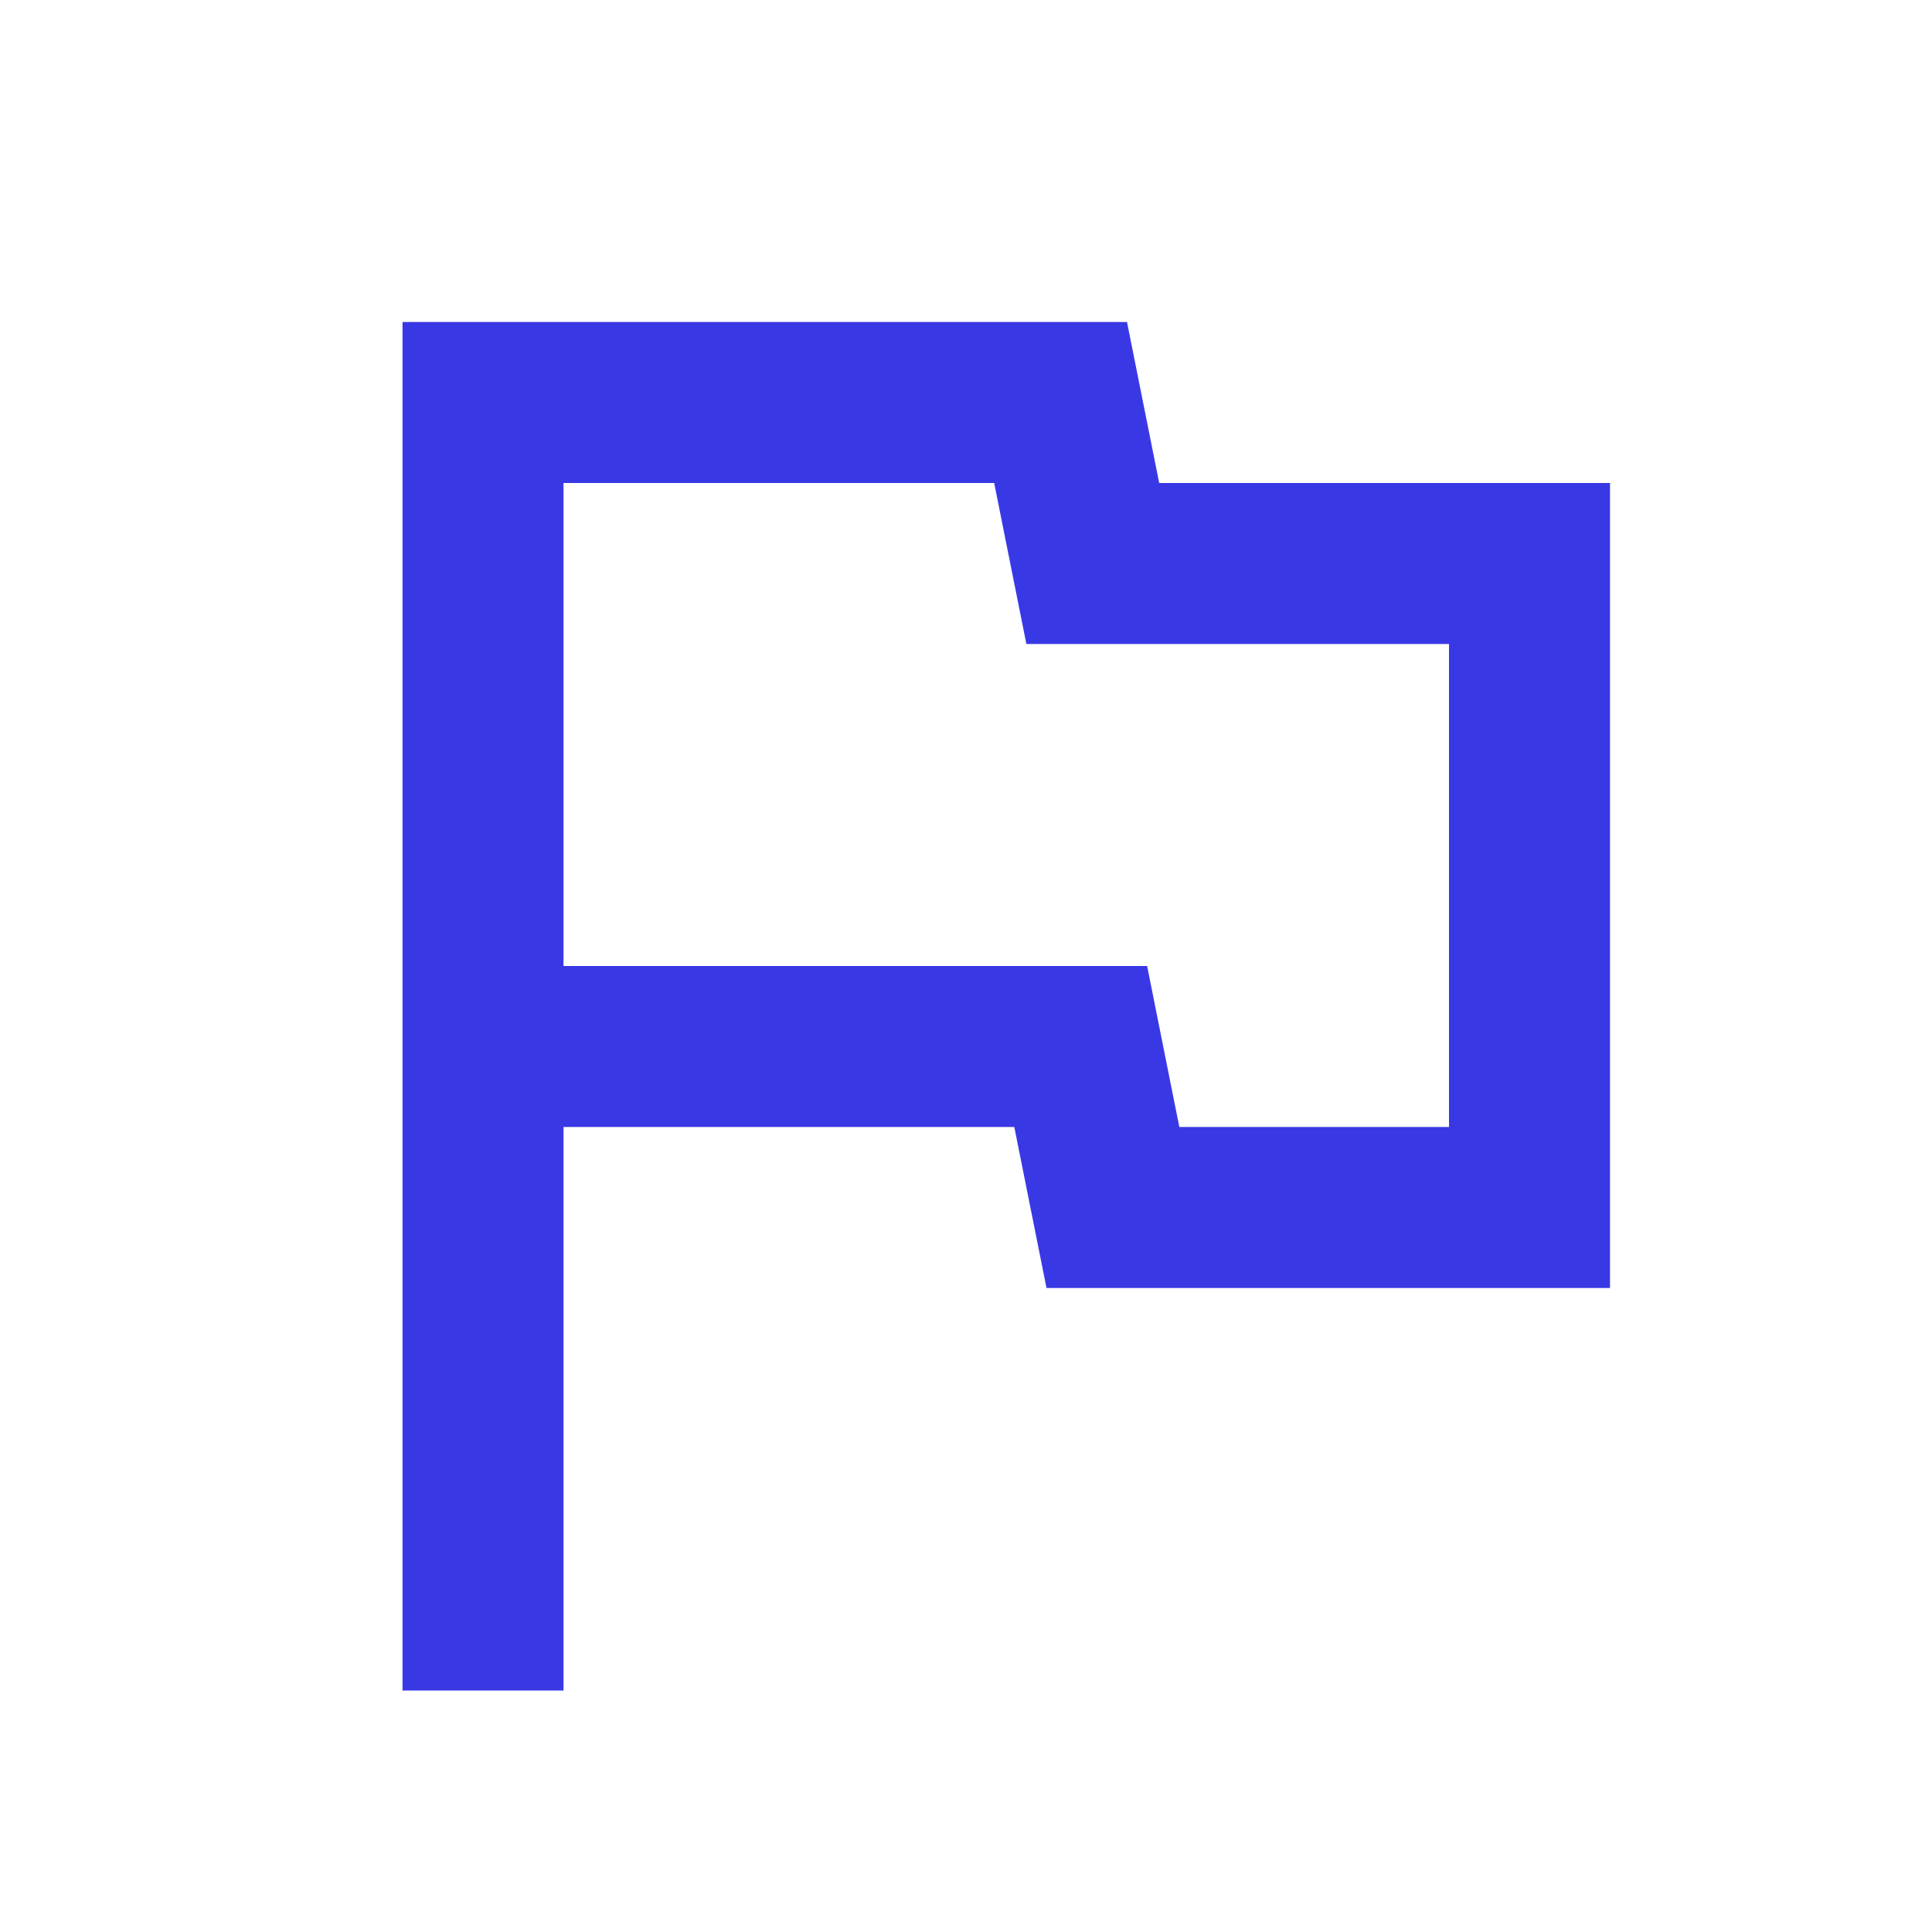
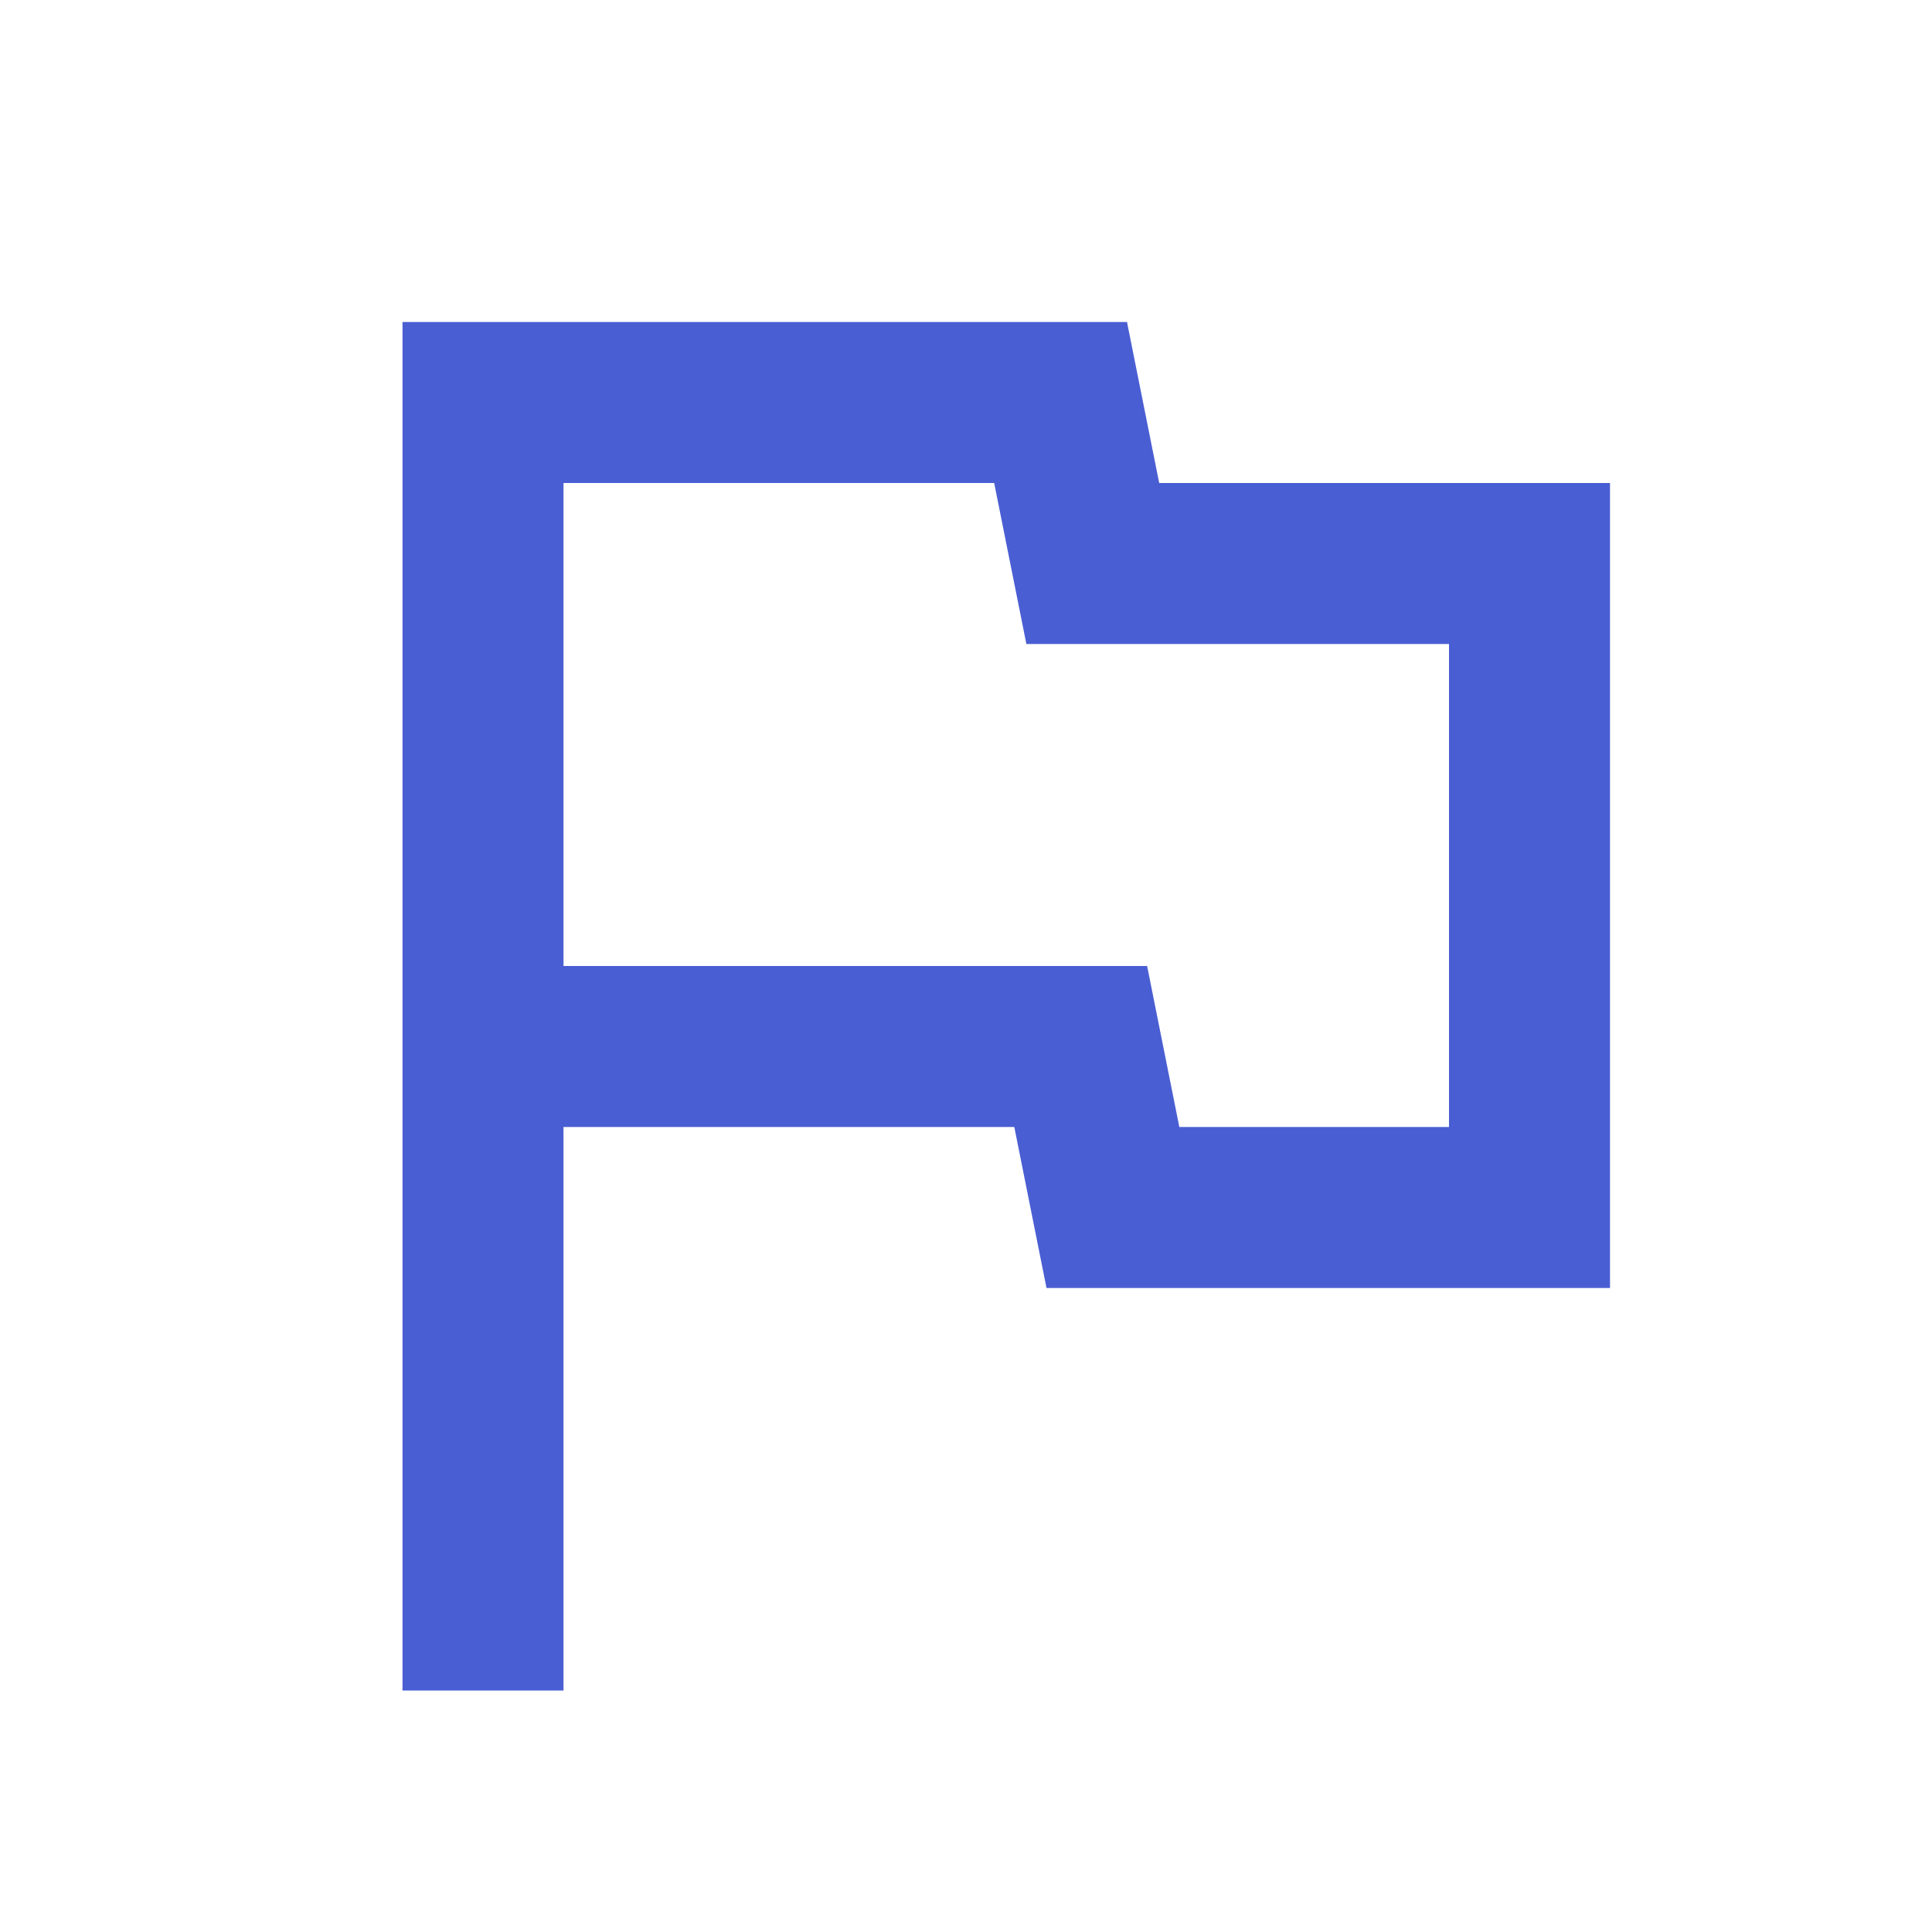
- <svg xmlns="http://www.w3.org/2000/svg" height="24px" viewBox="0 -960 960 960" width="24px" fill="#3938e5">
+ <svg xmlns="http://www.w3.org/2000/svg" height="24px" viewBox="0 -960 960 960" width="24px" fill=" #4a5ed3">
  <path d="M200-120v-680h360l16 80h224v400H520l-16-80H280v280h-80Zm300-440Zm86 160h134v-240H510l-16-80H280v240h290l16 80Z" />
</svg>
